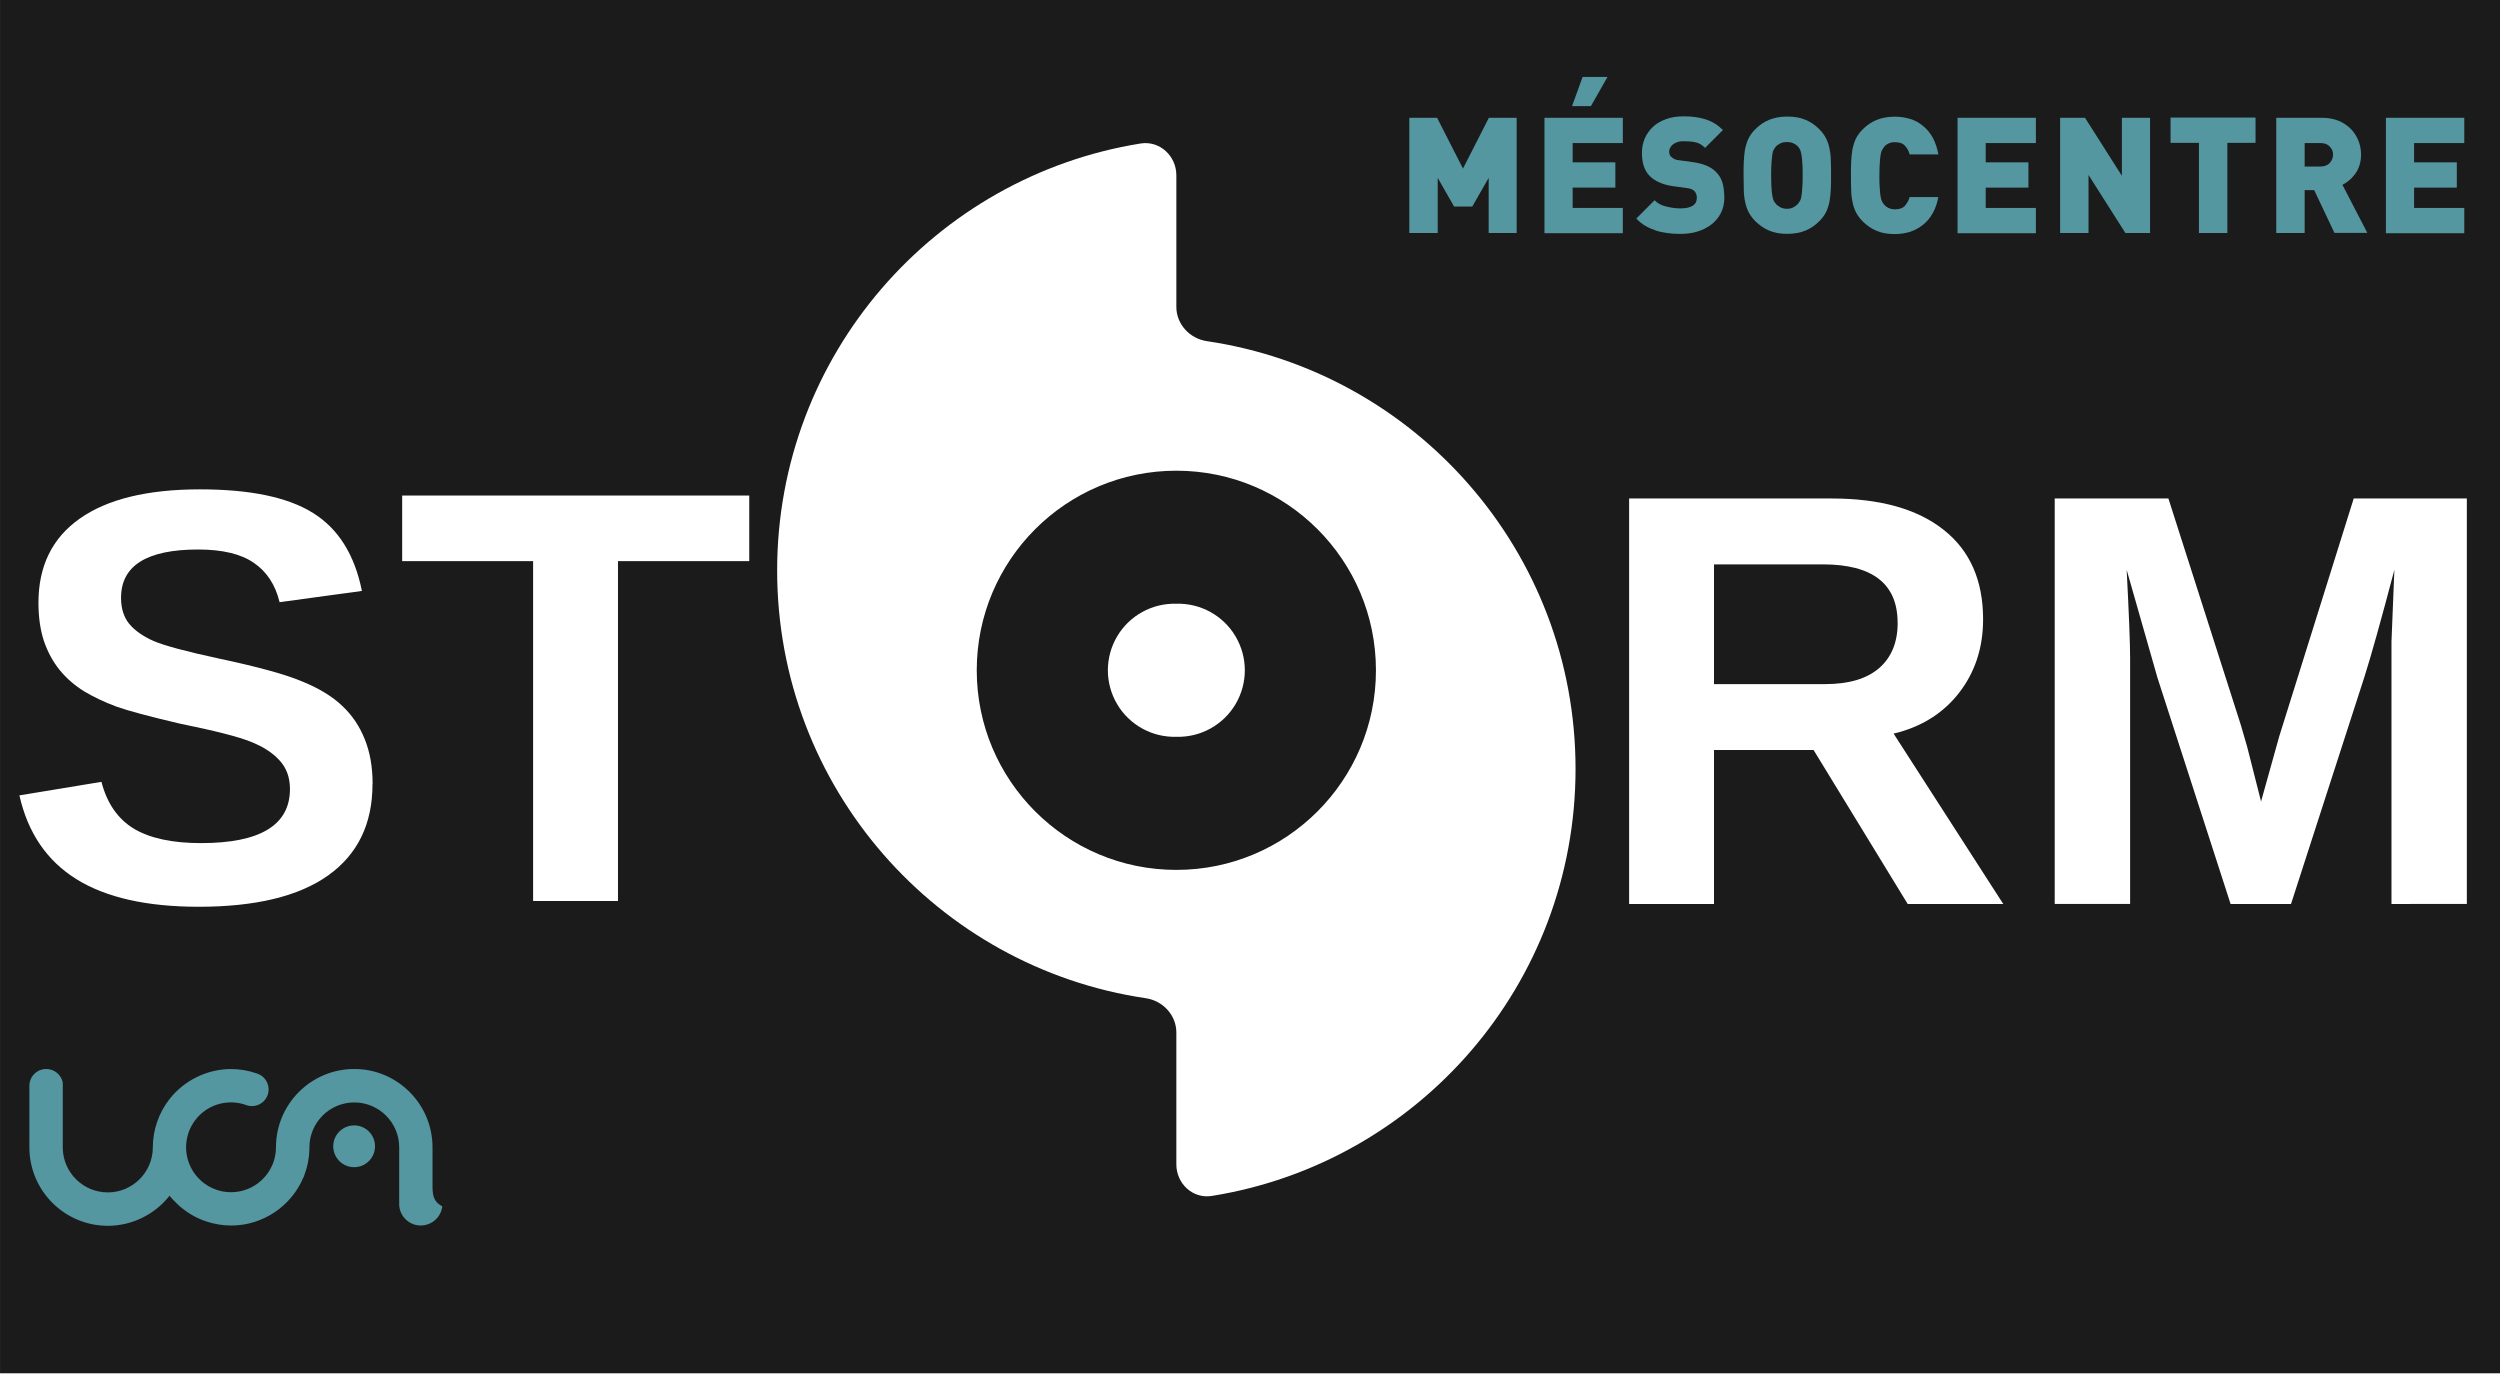
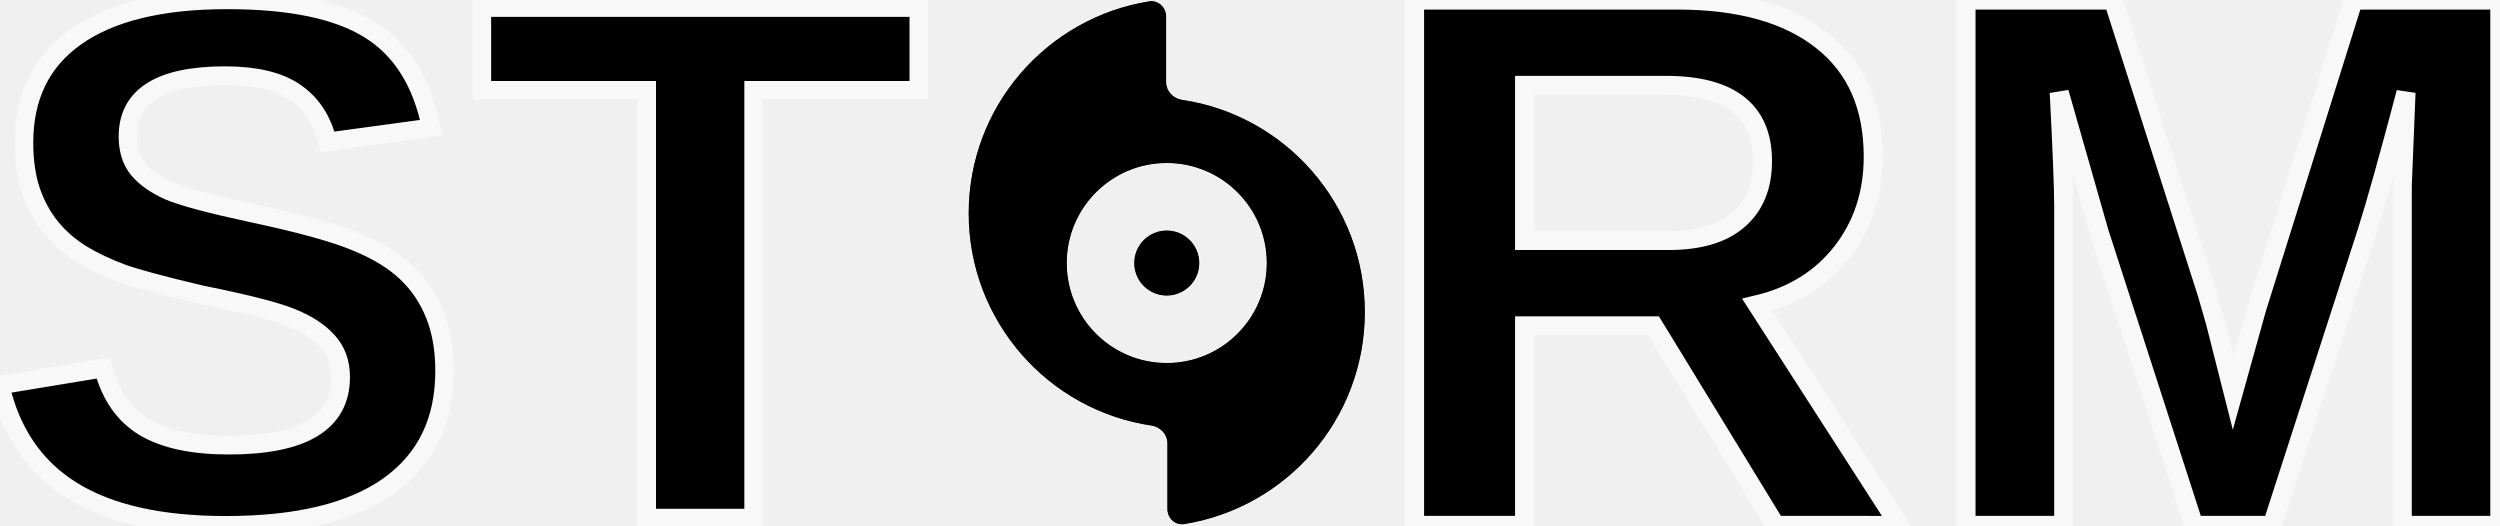
- <svg xmlns="http://www.w3.org/2000/svg" xmlns:xlink="http://www.w3.org/1999/xlink" width="44.89mm" height="24.658mm" viewBox="0 0 44.89 24.658" version="1.1" id="svg5">
+ <svg xmlns="http://www.w3.org/2000/svg" xmlns:xlink="http://www.w3.org/1999/xlink" width="33.312mm" height="7mm" viewBox="0 0 33.312 7" version="1.1" id="svg5">
  <defs id="defs2">
    <path id="SVGID_1_" d="m 301.9,131.3 v 0 c -15.9,20.2 -24.7,45.5 -24.7,71.3 -0.1,36.5 -29.8,66.1 -66.2,66.1 -36,0 -65.4,-28.9 -66.2,-64.7 v -96.3 -0.6 C 142.5,95.6 132.3,87.2 120.5,87.2 106.8,87.2 95.7,98.3 95.7,112 v 90.5 c 0,63.6 51.8,115.3 115.3,115.3 35.4,0 69,-16.5 90.8,-44.2 3.1,3.8 6.7,7.5 9.9,10.7 12.5,12.3 27.2,21.4 43.9,27 12,4 24.4,6.1 36.9,6.1 46.2,0 88.3,-28.2 106.1,-70.7 l 0.1,0.1 1.2,-3.2 c 4.7,-12.2 7.2,-25 7.6,-38.1 v -3.1 c 0,-36.4 29.6,-66 66,-66 36.4,0 66,29.6 66,66 v 81.1 c -0.1,1.7 -0.1,3.2 0,4.5 1,12.7 9.4,23.6 21.5,27.7 8.5,2.9 18,2 25.9,-2.5 6.9,-3.9 12,-10.1 14.5,-17.5 0.4,-1.3 0.8,-2.6 1.1,-4.3 l 0.4,-2.2 -1.9,-1.1 c -9.1,-5.4 -12.4,-12.5 -12.5,-27 v -2.6 -56.2 C 688.5,138.9 636.9,87.2 573.4,87.2 510,87.2 458.3,138.8 458.3,202.3 v 0 c 0,6.8 -1.1,13.5 -3.1,20 l -0.4,1.2 c -9.1,26.8 -34.2,44.9 -62.6,44.9 -7.2,0 -14.3,-1.1 -21.2,-3.5 -34.5,-11.7 -53.1,-49.2 -41.4,-83.7 9.1,-26.9 34.2,-44.9 62.6,-44.9 7.1,0 14.1,1.2 20.5,3.3 0.8,0.3 1.5,0.7 2.3,0.9 2.6,0.9 5.2,1.3 7.9,1.3 10.5,0 19.9,-6.7 23.3,-16.7 2.1,-6.2 1.6,-12.9 -1.3,-18.8 -2.7,-5.5 -7.3,-9.7 -12.9,-11.9 v 0 l -3,-1 c -11.9,-4.1 -24.4,-6.1 -36.9,-6.1 -34.8,0 -68.6,16.5 -90.2,44" />
    <clipPath id="SVGID_00000168830874702397088330000011577343275046569908_">
      <use xlink:href="#SVGID_1_" style="overflow:visible" id="use972" x="0" y="0" width="100%" height="100%" />
    </clipPath>
  </defs>
-   <g id="layer1" transform="translate(-86.66652,-115.6911)">
-     <g id="g8775">
-       <rect style="font-variation-settings:'wght' 700;fill:#1b1b1b;fill-opacity:1;stroke:none;stroke-width:0.198;stroke-opacity:1" id="rect1" width="44.89" height="24.658" x="86.667" y="115.691" />
-       <path d="m 100.621,125.935 c 0,-3.868 2.826,-7.075 6.53,-7.668 0.34,-0.052 0.638,0.224 0.638,0.571 v 2.363 c 0,0.314 0.243,0.571 0.549,0.616 3.745,0.553 6.619,3.782 6.619,7.68 0,3.868 -2.826,7.075 -6.53,7.668 -0.343,0.056 -0.638,-0.22 -0.638,-0.567 v -2.367 c 0,-0.314 -0.243,-0.571 -0.549,-0.616 -3.745,-0.553 -6.619,-3.782 -6.619,-7.68 z m 10.752,1.792 a 3.584,3.584 0 1 0 -7.168,0 3.584,3.584 0 1 0 7.168,0 z m -3.584,-1.195 a 1.195,1.195 0 1 1 0,2.389 1.195,1.195 0 1 1 0,-2.389 z" id="path840" style="fill:#ffffff;fill-opacity:1;stroke:none;stroke-width:0.037" />
-       <path class="st0" d="m 93.4,136.274 c 0,0.208 -0.167,0.375 -0.375,0.375 -0.208,0 -0.375,-0.169 -0.375,-0.375 0,-0.208 0.169,-0.375 0.375,-0.375 0.208,-10e-4 0.375,0.167 0.375,0.375" id="path965" style="stroke:none;stroke-width:0.012" />
-       <rect x="95.7" y="87.3" style="fill:#5497a0;fill-opacity:1;stroke:none;stroke-width:0.983;stroke-miterlimit:4;stroke-dasharray:none" width="607.4" height="231.4" clip-path="url(#SVGID_00000168830874702397088330000011577343275046569908_)" id="rect980" transform="matrix(0.01221079,0,0,0.01221079,86.02563,133.821)" />
-       <path class="st0" d="m 113.397,119.875 v -0.99 l -0.294,0.514 H 112.776 l -0.294,-0.514 v 0.99 h -0.51 v -2.069 h 0.499 l 0.465,0.912 0.465,-0.912 h 0.499 v 2.069 z" id="path943" style="stroke:none;stroke-width:0.037" />
-       <path class="st0" d="m 114.399,119.875 v -2.069 h 1.407 v 0.454 h -0.901 v 0.346 h 0.767 v 0.454 h -0.767 v 0.365 h 0.901 v 0.454 h -1.407 z m 0.834,-2.278 h -0.339 l 0.19,-0.525 h 0.447 z" id="path945" style="stroke:none;stroke-width:0.037" />
-       <path class="st0" d="m 117.629,119.239 c 0,0.104 -0.022,0.197 -0.063,0.279 -0.041,0.082 -0.1,0.149 -0.171,0.205 -0.074,0.056 -0.156,0.097 -0.253,0.127 -0.097,0.03 -0.201,0.041 -0.309,0.041 -0.078,0 -0.156,-0.004 -0.227,-0.015 -0.071,-0.011 -0.141,-0.022 -0.205,-0.045 -0.063,-0.022 -0.127,-0.048 -0.186,-0.082 -0.059,-0.034 -0.115,-0.078 -0.167,-0.134 l 0.328,-0.328 c 0.056,0.056 0.123,0.093 0.208,0.112 0.086,0.022 0.171,0.034 0.253,0.034 0.197,0 0.298,-0.063 0.298,-0.186 0,-0.052 -0.015,-0.093 -0.041,-0.123 -0.03,-0.03 -0.074,-0.048 -0.138,-0.056 l -0.249,-0.034 c -0.182,-0.026 -0.324,-0.089 -0.417,-0.182 -0.097,-0.097 -0.141,-0.234 -0.141,-0.417 0,-0.097 0.019,-0.182 0.052,-0.261 0.034,-0.078 0.086,-0.149 0.149,-0.208 0.063,-0.06 0.145,-0.104 0.238,-0.138 0.093,-0.034 0.197,-0.048 0.316,-0.048 0.149,0 0.279,0.019 0.394,0.056 0.115,0.037 0.216,0.1 0.305,0.19 l -0.32,0.32 c -0.056,-0.056 -0.112,-0.089 -0.175,-0.1 -0.063,-0.015 -0.134,-0.019 -0.22,-0.019 -0.045,0 -0.082,0.007 -0.112,0.019 -0.03,0.011 -0.056,0.026 -0.078,0.045 -0.022,0.019 -0.034,0.037 -0.045,0.059 -0.011,0.022 -0.015,0.045 -0.015,0.067 0,0.015 0.004,0.03 0.007,0.045 0.004,0.015 0.015,0.034 0.034,0.048 0.015,0.015 0.034,0.026 0.052,0.037 0.022,0.011 0.052,0.019 0.089,0.022 l 0.249,0.034 c 0.182,0.026 0.316,0.082 0.406,0.171 0.056,0.056 0.097,0.119 0.119,0.194 0.022,0.074 0.034,0.175 0.034,0.272 z" id="path947" style="stroke:none;stroke-width:0.037" />
-       <path class="st0" d="m 119.545,118.837 c 0,0.089 0,0.167 -0.004,0.246 -0.004,0.078 -0.011,0.149 -0.022,0.22 -0.015,0.071 -0.034,0.134 -0.063,0.194 -0.03,0.06 -0.071,0.115 -0.123,0.167 -0.074,0.074 -0.156,0.13 -0.246,0.167 -0.089,0.037 -0.201,0.059 -0.328,0.059 -0.127,0 -0.238,-0.019 -0.327,-0.059 -0.089,-0.037 -0.175,-0.097 -0.246,-0.167 -0.052,-0.052 -0.093,-0.108 -0.123,-0.167 -0.03,-0.059 -0.052,-0.127 -0.063,-0.194 -0.015,-0.067 -0.022,-0.141 -0.022,-0.22 0,-0.078 -0.004,-0.16 -0.004,-0.246 0,-0.086 0,-0.167 0.004,-0.246 0.004,-0.078 0.011,-0.149 0.022,-0.22 0.015,-0.067 0.034,-0.134 0.063,-0.194 0.03,-0.06 0.071,-0.115 0.123,-0.167 0.074,-0.074 0.156,-0.13 0.246,-0.167 0.093,-0.037 0.201,-0.059 0.327,-0.059 0.127,0 0.238,0.019 0.328,0.059 0.093,0.037 0.175,0.097 0.246,0.167 0.052,0.052 0.093,0.108 0.123,0.167 0.03,0.059 0.052,0.127 0.063,0.194 0.015,0.071 0.022,0.141 0.022,0.22 0.004,0.078 0.004,0.16 0.004,0.246 z m -0.51,0 c 0,-0.093 0,-0.171 -0.007,-0.231 -0.004,-0.059 -0.007,-0.108 -0.015,-0.141 -0.007,-0.034 -0.015,-0.063 -0.022,-0.082 -0.011,-0.019 -0.019,-0.037 -0.034,-0.052 -0.019,-0.026 -0.045,-0.045 -0.082,-0.063 -0.034,-0.019 -0.074,-0.026 -0.123,-0.026 -0.048,0 -0.086,0.007 -0.123,0.026 -0.034,0.019 -0.063,0.037 -0.082,0.063 -0.011,0.015 -0.022,0.034 -0.034,0.052 -0.011,0.019 -0.019,0.048 -0.022,0.082 -0.004,0.034 -0.011,0.082 -0.015,0.141 -0.004,0.06 -0.007,0.138 -0.007,0.231 0,0.097 0.004,0.171 0.007,0.231 0.004,0.06 0.007,0.104 0.015,0.141 0.007,0.037 0.015,0.063 0.022,0.082 0.011,0.019 0.019,0.037 0.034,0.052 0.019,0.026 0.048,0.048 0.082,0.067 0.034,0.019 0.074,0.03 0.123,0.03 0.048,0 0.086,-0.007 0.123,-0.03 0.034,-0.019 0.063,-0.041 0.082,-0.067 0.011,-0.015 0.022,-0.034 0.034,-0.052 0.011,-0.019 0.019,-0.048 0.022,-0.082 0.007,-0.037 0.011,-0.082 0.015,-0.141 0.007,-0.059 0.007,-0.134 0.007,-0.231 z" id="path949" style="stroke:none;stroke-width:0.037" />
-       <path class="st0" d="m 121.473,119.216 c -0.019,0.115 -0.052,0.212 -0.1,0.298 -0.048,0.086 -0.104,0.156 -0.175,0.212 -0.071,0.056 -0.145,0.097 -0.231,0.127 -0.086,0.026 -0.179,0.041 -0.279,0.041 -0.127,0 -0.238,-0.019 -0.328,-0.06 -0.093,-0.037 -0.175,-0.097 -0.246,-0.167 -0.052,-0.052 -0.093,-0.108 -0.123,-0.167 -0.03,-0.059 -0.052,-0.127 -0.063,-0.194 -0.015,-0.067 -0.022,-0.141 -0.022,-0.22 -0.004,-0.078 -0.004,-0.16 -0.004,-0.246 0,-0.086 0,-0.167 0.004,-0.246 0.004,-0.078 0.011,-0.149 0.022,-0.22 0.015,-0.067 0.034,-0.134 0.063,-0.194 0.03,-0.06 0.071,-0.115 0.123,-0.167 0.074,-0.074 0.156,-0.13 0.246,-0.167 0.089,-0.037 0.201,-0.06 0.328,-0.06 0.1,0 0.19,0.015 0.279,0.041 0.089,0.026 0.164,0.071 0.231,0.127 0.071,0.056 0.127,0.127 0.175,0.212 0.045,0.086 0.078,0.182 0.1,0.298 h -0.517 c -0.015,-0.059 -0.041,-0.108 -0.082,-0.153 -0.037,-0.045 -0.1,-0.067 -0.182,-0.067 -0.045,0 -0.086,0.007 -0.119,0.026 -0.034,0.015 -0.059,0.037 -0.078,0.063 -0.011,0.015 -0.022,0.034 -0.034,0.052 -0.011,0.019 -0.019,0.048 -0.026,0.086 -0.007,0.037 -0.011,0.086 -0.015,0.145 -0.004,0.059 -0.007,0.138 -0.007,0.231 0,0.097 0,0.171 0.007,0.231 0.004,0.059 0.007,0.108 0.015,0.145 0.007,0.037 0.015,0.067 0.026,0.086 0.011,0.019 0.019,0.037 0.034,0.052 0.019,0.026 0.045,0.045 0.078,0.063 0.034,0.015 0.074,0.026 0.119,0.026 0.082,0 0.145,-0.022 0.182,-0.067 0.037,-0.045 0.067,-0.097 0.082,-0.153 h 0.517 z" id="path951" style="stroke:none;stroke-width:0.037" />
-       <path class="st0" d="m 121.816,119.875 v -2.069 h 1.407 v 0.454 h -0.901 v 0.346 h 0.767 v 0.454 h -0.767 v 0.365 h 0.901 v 0.454 h -1.407 z" id="path953" style="stroke:none;stroke-width:0.037" />
-       <path class="st0" d="m 124.83,119.875 -0.662,-1.042 v 1.042 h -0.51 v -2.069 h 0.447 l 0.662,1.042 v -1.042 h 0.506 v 2.069 z" id="path955" style="stroke:none;stroke-width:0.037" />
-       <path class="st0" d="m 126.661,118.256 v 1.619 h -0.51 v -1.619 h -0.51 v -0.454 h 1.526 v 0.454 z" id="path957" style="stroke:none;stroke-width:0.037" />
-       <path class="st0" d="m 128.585,119.875 -0.365,-0.77 h -0.171 v 0.77 h -0.51 v -2.069 h 0.819 c 0.115,0 0.216,0.019 0.305,0.056 0.089,0.037 0.16,0.089 0.22,0.149 0.059,0.063 0.104,0.134 0.134,0.212 0.03,0.078 0.045,0.164 0.045,0.246 0,0.071 -0.011,0.134 -0.03,0.194 -0.019,0.059 -0.045,0.108 -0.078,0.153 -0.034,0.045 -0.067,0.082 -0.108,0.115 -0.041,0.034 -0.078,0.059 -0.119,0.078 l 0.447,0.863 h -0.588 z m -0.026,-1.407 c 0,-0.056 -0.019,-0.104 -0.059,-0.145 -0.037,-0.041 -0.093,-0.063 -0.164,-0.063 h -0.287 v 0.421 h 0.287 c 0.071,0 0.123,-0.022 0.164,-0.063 0.037,-0.045 0.059,-0.093 0.059,-0.149 z" id="path959" style="stroke:none;stroke-width:0.037" />
-       <path class="st0" d="m 129.508,119.875 v -2.069 h 1.407 v 0.454 h -0.901 v 0.346 h 0.767 v 0.454 h -0.767 v 0.365 h 0.901 v 0.454 h -1.407 z" id="path961" style="stroke:none;stroke-width:0.037" />
-       <path d="m 93.355,129.772 q 0,1.07 -0.796,1.638 -0.791,0.563 -2.325,0.563 -1.4,0 -2.196,-0.496 -0.796,-0.496 -1.023,-1.504 l 1.473,-0.243 q 0.15,0.579 0.584,0.842 0.434,0.258 1.204,0.258 1.597,0 1.597,-0.972 0,-0.31 -0.186,-0.512 -0.181,-0.202 -0.517,-0.336 -0.331,-0.134 -1.276,-0.326 -0.816,-0.191 -1.137,-0.305 -0.32,-0.119 -0.579,-0.274 -0.258,-0.16 -0.439,-0.382 -0.181,-0.222 -0.284,-0.522 -0.098,-0.3 -0.098,-0.687 0,-0.987 0.739,-1.509 0.744,-0.527 2.16,-0.527 1.354,0 2.031,0.424 0.682,0.424 0.878,1.4 l -1.478,0.202 q -0.114,-0.47 -0.465,-0.708 -0.346,-0.238 -0.997,-0.238 -1.385,0 -1.385,0.868 0,0.284 0.145,0.465 0.15,0.181 0.439,0.31 0.289,0.124 1.173,0.315 1.049,0.222 1.499,0.413 0.455,0.186 0.718,0.439 0.264,0.248 0.403,0.599 0.14,0.346 0.14,0.801 z m 4.408,-4.005 v 6.103 h -1.524 v -6.103 h -2.351 v -1.178 h 6.232 v 1.178 z" id="text2012" style="font-weight:bold;font-size:10.583px;line-height:1.25;font-family:'Liberation Sans';-inkscape-font-specification:'Liberation Sans, Bold';fill:#ffffff;fill-opacity:1;stroke:none;stroke-width:0.265" aria-label="ST" />
-       <path d="m 120.921,131.923 -1.69,-2.765 h -1.788 v 2.765 h -1.524 v -7.281 h 3.638 q 1.302,0 2.01,0.563 0.708,0.558 0.708,1.607 0,0.765 -0.434,1.323 -0.434,0.553 -1.173,0.729 l 1.969,3.059 z m -0.181,-5.049 q 0,-1.049 -1.344,-1.049 h -1.953 v 2.15 h 1.995 q 0.641,0 0.972,-0.289 0.331,-0.289 0.331,-0.811 z m 8.868,5.049 v -4.413 q 0,-0.15 0,-0.3 0.005,-0.15 0.052,-1.287 -0.367,1.39 -0.543,1.938 l -1.313,4.062 h -1.085 l -1.313,-4.062 -0.553,-1.938 q 0.062,1.199 0.062,1.586 v 4.413 h -1.354 v -7.281 h 2.041 l 1.302,4.072 0.114,0.393 0.248,0.977 0.326,-1.168 1.338,-4.274 h 2.031 v 7.281 z" id="text3786" style="font-weight:bold;font-size:10.583px;line-height:1.25;font-family:'Liberation Sans';-inkscape-font-specification:'Liberation Sans, Bold';fill:#ffffff;fill-opacity:1;stroke:none;stroke-width:0.265" aria-label="RM" />
+   <g id="layer1" transform="translate(-92.30627,-124.6415)" style="fill:#000000;fill-opacity:1;stroke:#f8f8f8;stroke-opacity:1">
+     <g id="g8775" style="fill:#000000;fill-opacity:1;stroke:#f8f8f8;stroke-opacity:1">
+       <path d="m 105.205,127.484 c 0,-1.429 1.044,-2.613 2.412,-2.833 0.126,-0.019 0.236,0.083 0.236,0.211 v 0.873 c 0,0.116 0.09,0.211 0.203,0.228 1.383,0.204 2.445,1.397 2.445,2.837 0,1.429 -1.044,2.613 -2.412,2.833 -0.127,0.021 -0.236,-0.081 -0.236,-0.21 v -0.874 c 0,-0.116 -0.09,-0.211 -0.203,-0.228 -1.383,-0.204 -2.445,-1.397 -2.445,-2.837 z m 3.972,0.662 a 1.324,1.324 0 1 0 -2.648,0 1.324,1.324 0 1 0 2.648,0 z m -1.324,-0.441 a 0.441,0.441 0 1 1 0,0.883 0.441,0.441 0 1 1 0,-0.883 z" id="path840" style="fill:#000000;fill-opacity:1;stroke:#f8f8f8;stroke-width:0.014;stroke-opacity:1" />
+       <path d="m 98.23,129.585 q 0,0.999 -0.743,1.53 -0.739,0.526 -2.172,0.526 -1.308,0 -2.052,-0.463 -0.743,-0.463 -0.956,-1.405 l 1.376,-0.227 q 0.14,0.541 0.546,0.787 0.406,0.241 1.125,0.241 1.492,0 1.492,-0.908 0,-0.29 -0.174,-0.478 -0.169,-0.188 -0.483,-0.314 -0.309,-0.126 -1.192,-0.304 -0.763,-0.179 -1.062,-0.285 -0.299,-0.111 -0.541,-0.256 -0.241,-0.15 -0.41,-0.357 -0.169,-0.208 -0.266,-0.488 -0.092,-0.28 -0.092,-0.642 0,-0.922 0.69,-1.41 0.695,-0.492 2.018,-0.492 1.265,0 1.897,0.396 0.637,0.396 0.821,1.308 l -1.381,0.188 q -0.106,-0.439 -0.434,-0.661 -0.323,-0.222 -0.932,-0.222 -1.294,0 -1.294,0.811 0,0.266 0.135,0.434 0.14,0.169 0.41,0.29 0.27,0.116 1.096,0.294 0.98,0.208 1.4,0.386 0.425,0.174 0.671,0.41 0.246,0.232 0.377,0.56 0.13,0.323 0.13,0.748 z m 4.118,-3.741 v 5.701 h -1.424 v -5.701 h -2.197 v -1.101 h 5.822 v 1.101 z" id="text2012" style="font-weight:bold;font-size:10.583px;line-height:1.25;font-family:'Liberation Sans';-inkscape-font-specification:'Liberation Sans, Bold';fill:#000000;fill-opacity:1;stroke:#f8f8f8;stroke-width:0.247;stroke-dasharray:none;stroke-opacity:1" aria-label="ST" />
+       <path d="m 115.965,131.642 -1.625,-2.658 h -1.719 v 2.658 h -1.466 v -7 h 3.498 q 1.252,0 1.933,0.542 0.681,0.537 0.681,1.545 0,0.735 -0.417,1.272 -0.417,0.532 -1.128,0.701 l 1.893,2.941 z m -0.174,-4.854 q 0,-1.009 -1.292,-1.009 h -1.878 v 2.067 h 1.918 q 0.616,0 0.934,-0.278 0.318,-0.278 0.318,-0.78 z m 8.525,4.854 v -4.243 q 0,-0.144 0,-0.288 0.005,-0.144 0.05,-1.237 -0.353,1.336 -0.522,1.863 l -1.262,3.905 h -1.043 l -1.262,-3.905 -0.532,-1.863 q 0.06,1.153 0.06,1.525 v 4.243 h -1.302 v -7 h 1.962 l 1.252,3.915 0.109,0.378 0.238,0.939 0.313,-1.123 1.287,-4.109 h 1.952 v 7 z" id="text3786" style="font-weight:bold;font-size:10.583px;line-height:1.25;font-family:'Liberation Sans';-inkscape-font-specification:'Liberation Sans, Bold';fill:#000000;fill-opacity:1;stroke:#f8f8f8;stroke-width:0.254;stroke-opacity:1" aria-label="RM" />
    </g>
  </g>
  <style type="text/css" id="style941">
	.st0{fill:#5497A0;}
	
		.st1{clip-path:url(#SVGID_00000090269743448219021940000006031872350393876404_);fill:url(#SVGID_00000183243709503626271370000006372045512019595192_);}
	.st2{opacity:0.9;fill:url(#SVGID_00000025416795856952458350000005925631089401273984_);}
	.st3{fill:#CECECD;}
	.st4{fill:#706F6E;}
	.st5{fill:#6F6F6E;}
</style>
</svg>
